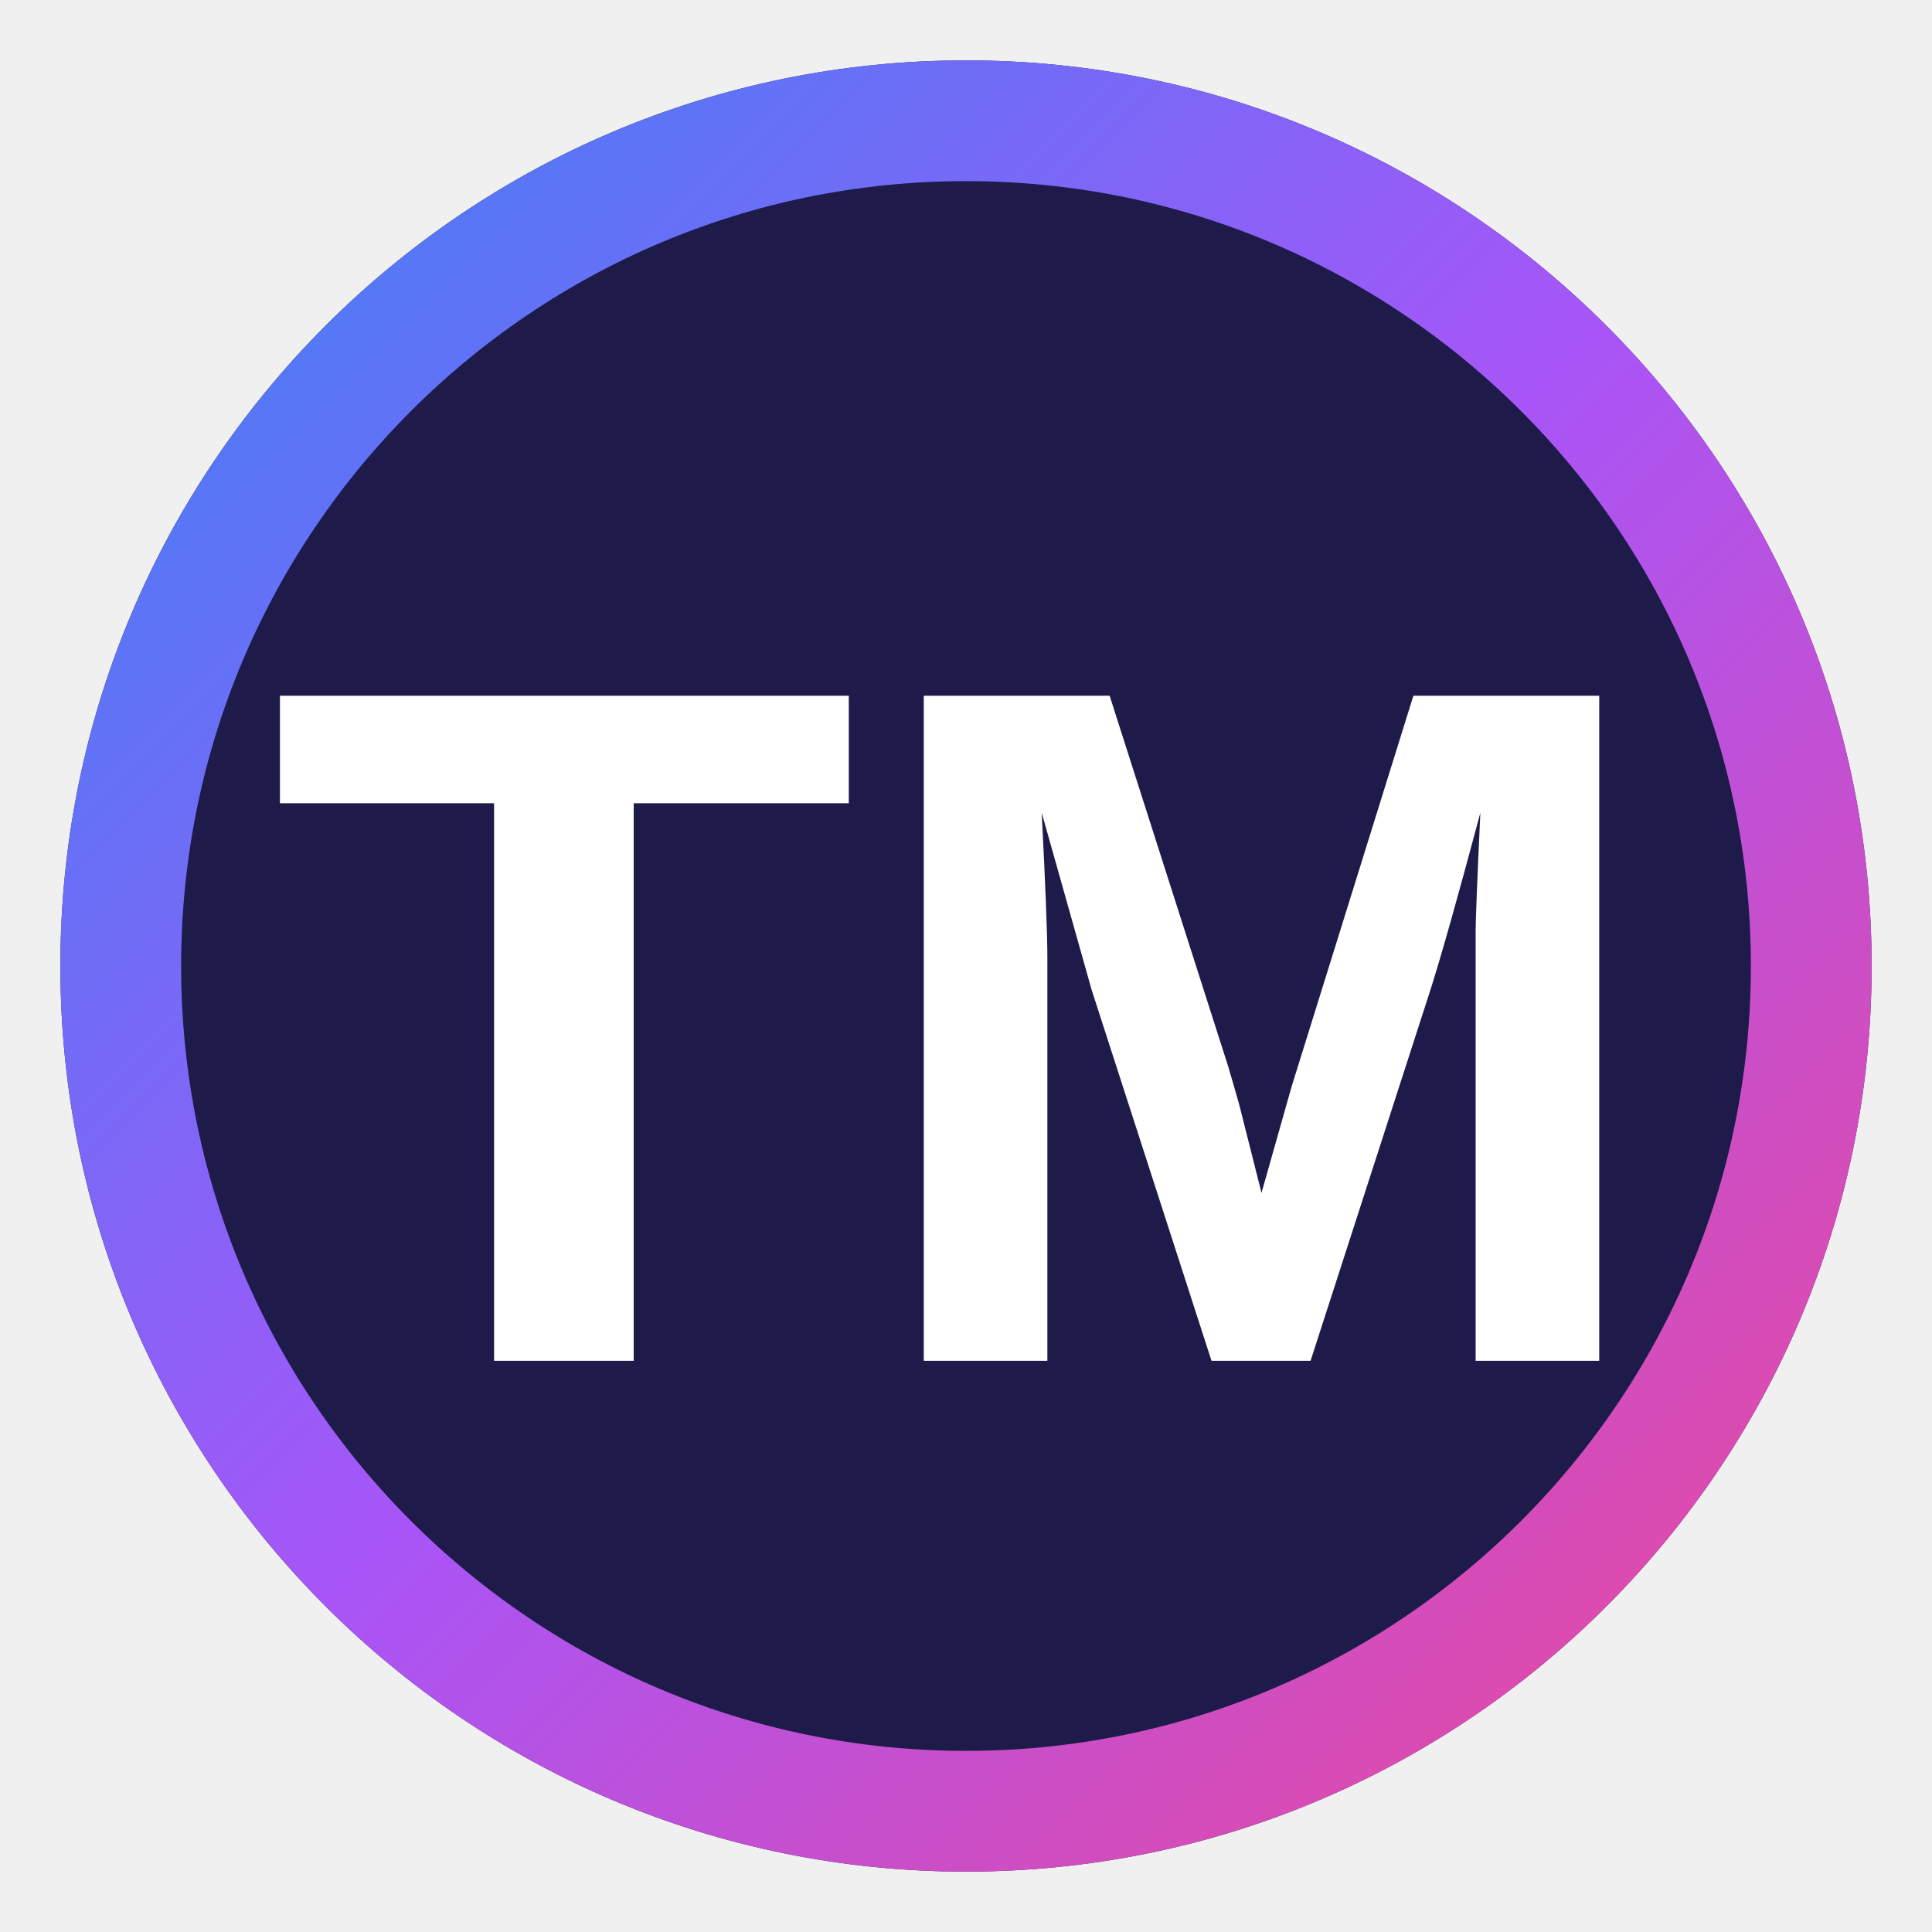
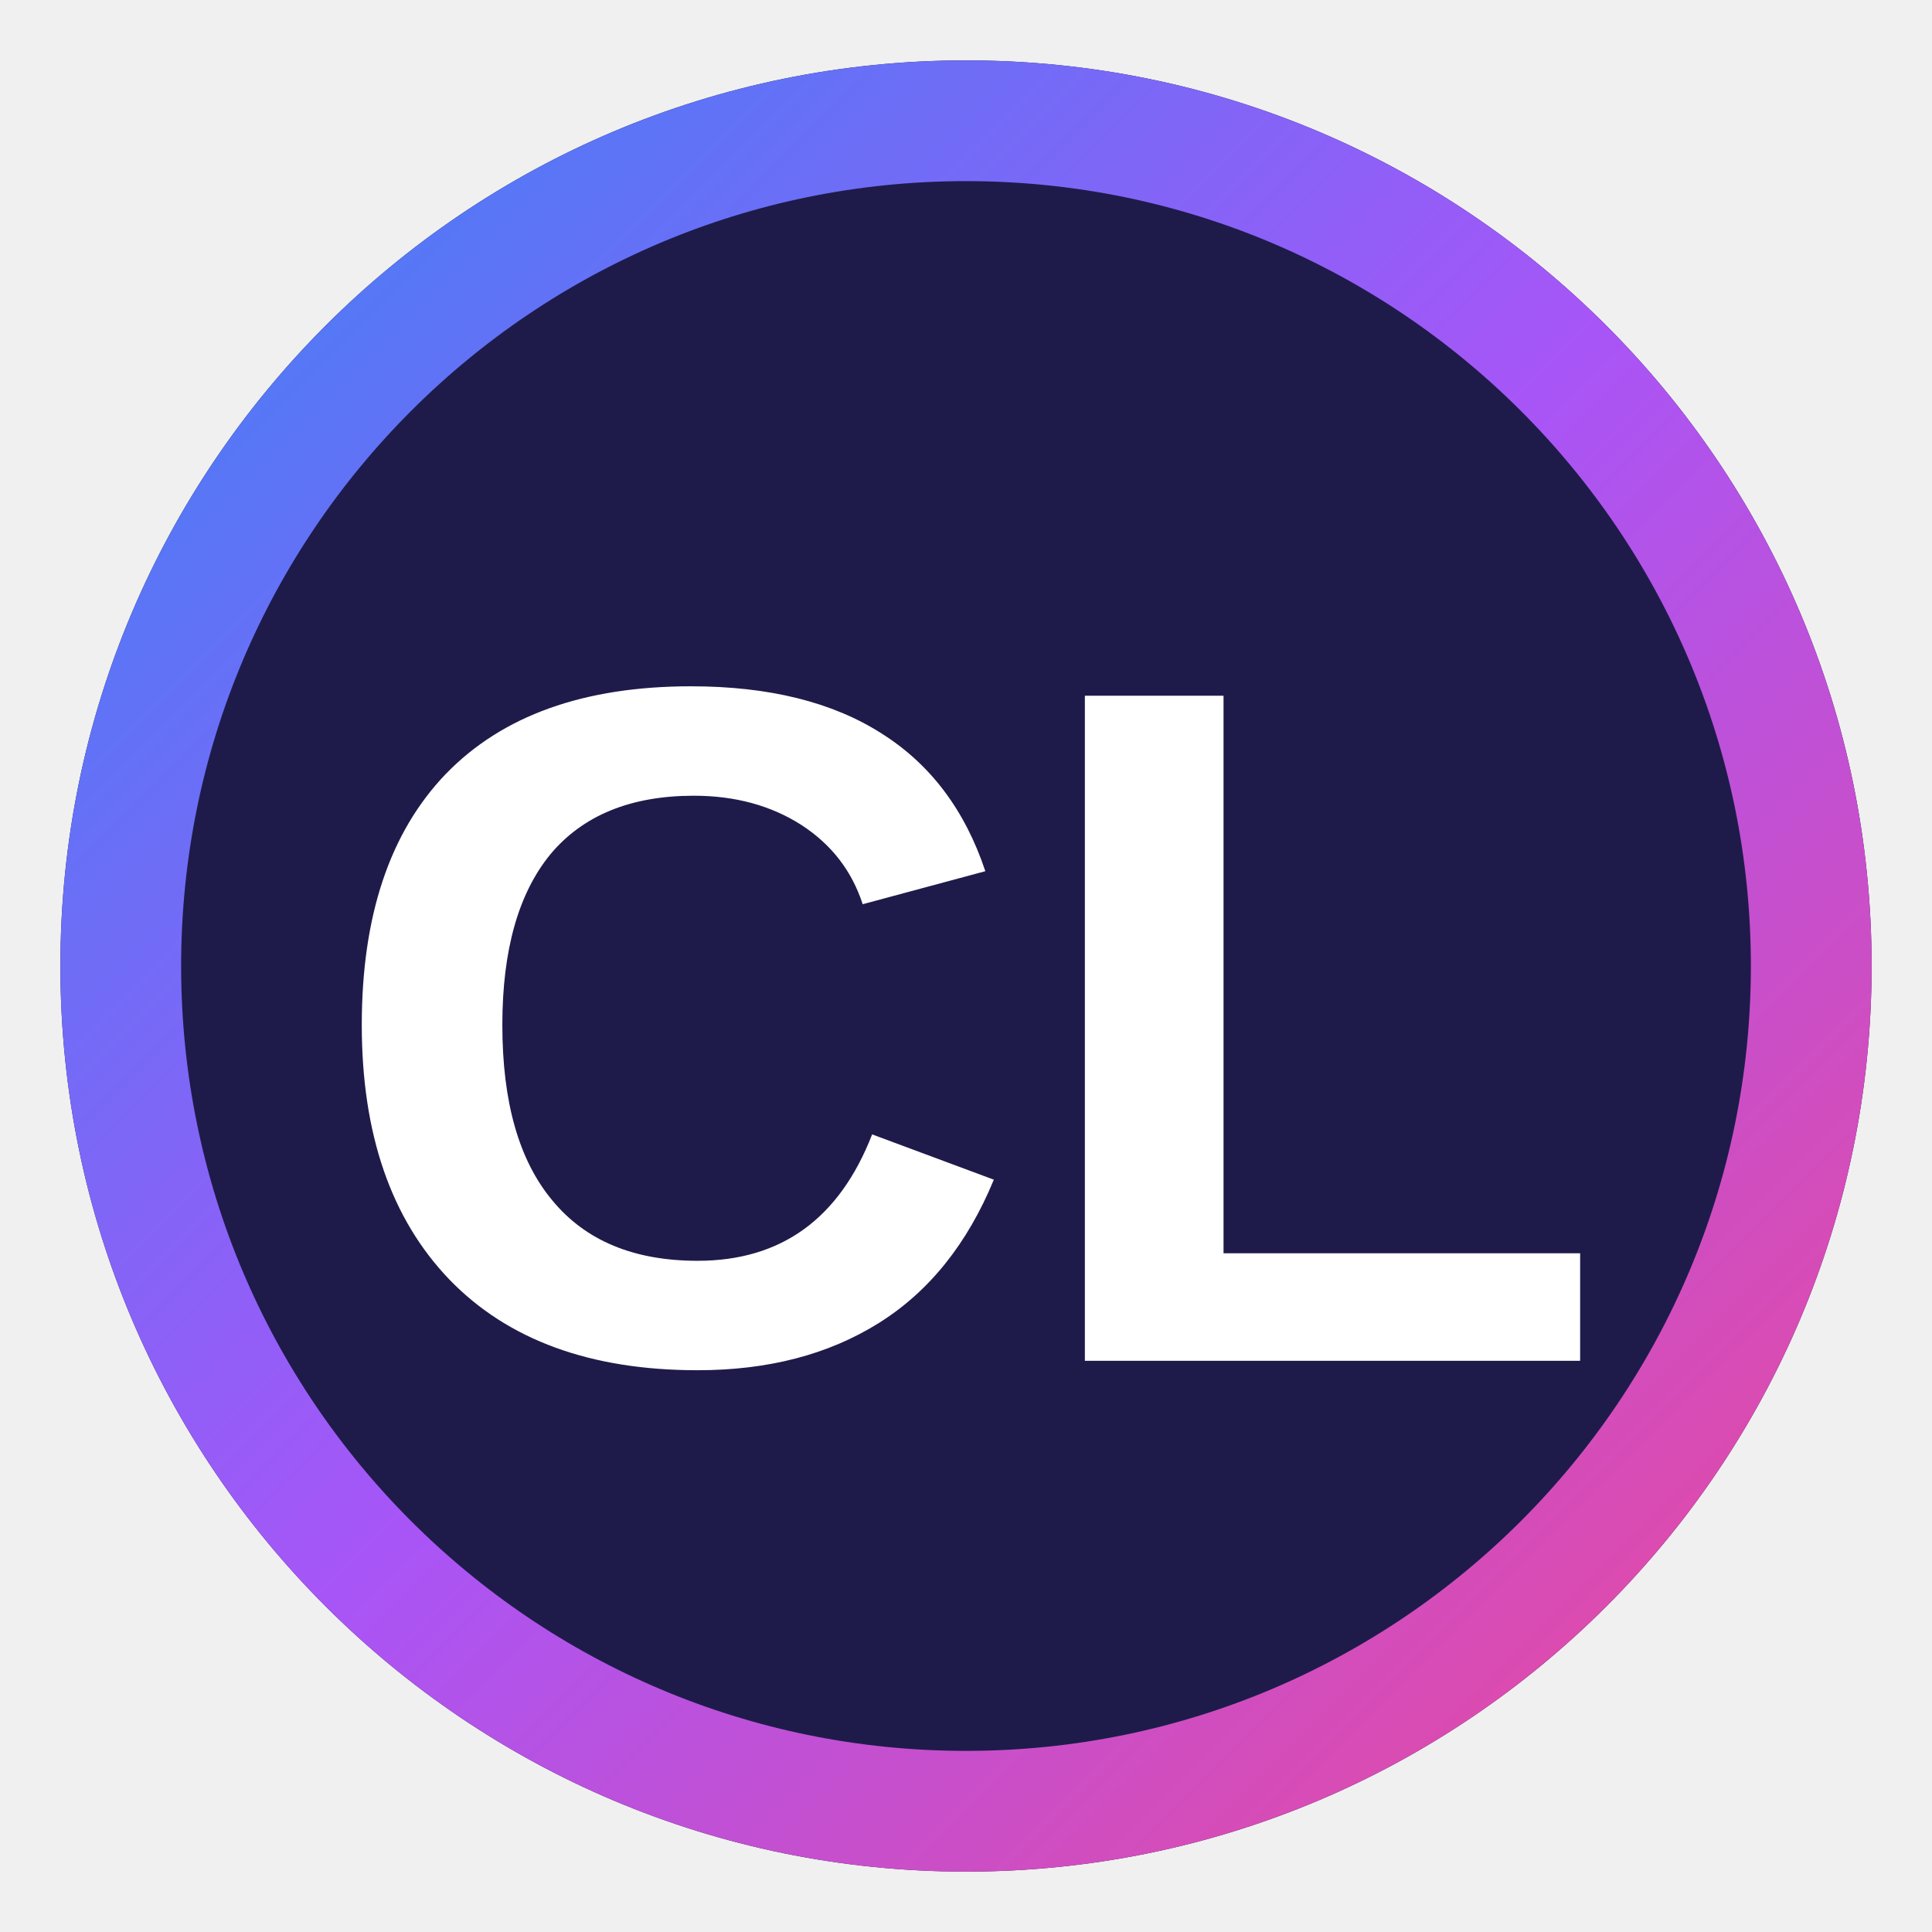
<svg xmlns="http://www.w3.org/2000/svg" viewBox="0 0 32 32">
  <defs>
    <linearGradient id="gradientRing" x1="0%" y1="0%" x2="100%" y2="100%">
      <stop offset="0%" style="stop-color:#3B82F6;stop-opacity:1" />
      <stop offset="50%" style="stop-color:#A855F7;stop-opacity:1" />
      <stop offset="100%" style="stop-color:#EC4899;stop-opacity:1" />
    </linearGradient>
  </defs>
  <circle cx="16" cy="16" r="15" fill="#1E1B4B" />
  <circle cx="16" cy="16" r="14" fill="none" stroke="url(#gradientRing)" stroke-width="2" />
-   <text x="16" y="18" font-family="Arial, sans-serif" font-size="16" font-weight="bold" fill="white" text-anchor="middle" dominant-baseline="middle">TM</text>
+   <text x="16" y="18" font-family="Arial, sans-serif" font-size="16" font-weight="bold" fill="white" text-anchor="middle" dominant-baseline="middle">CL</text>
</svg>
